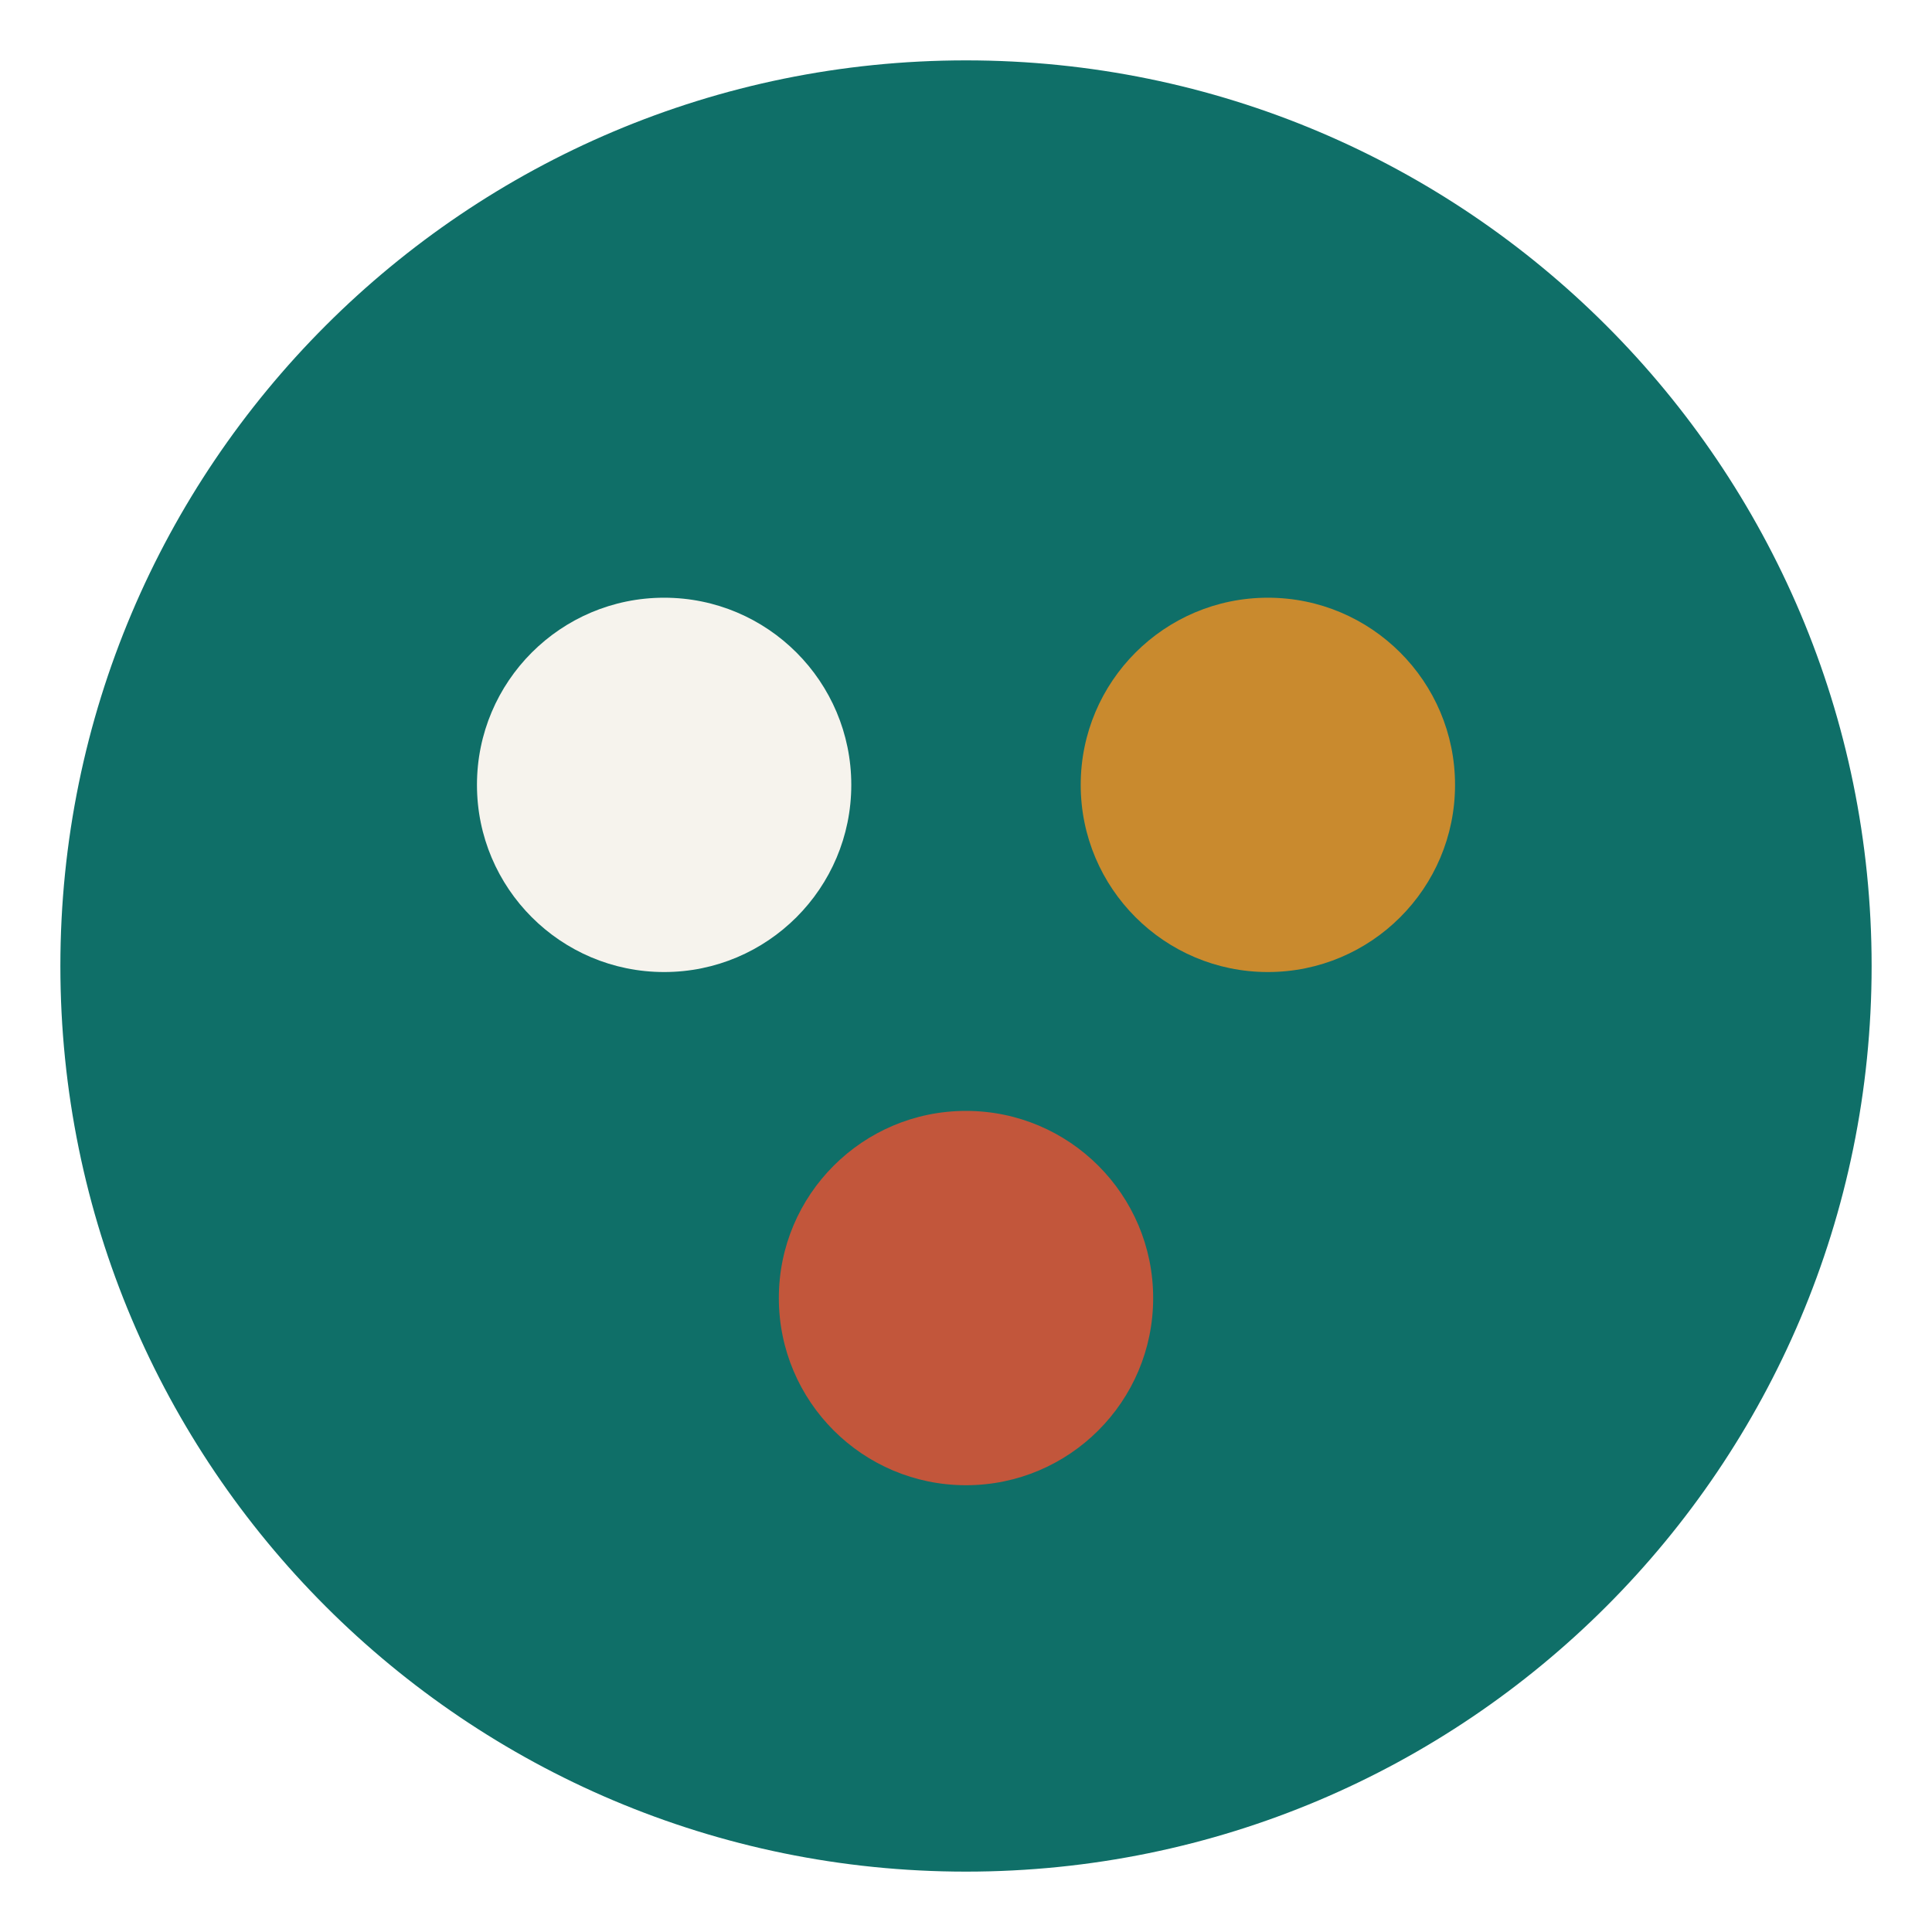
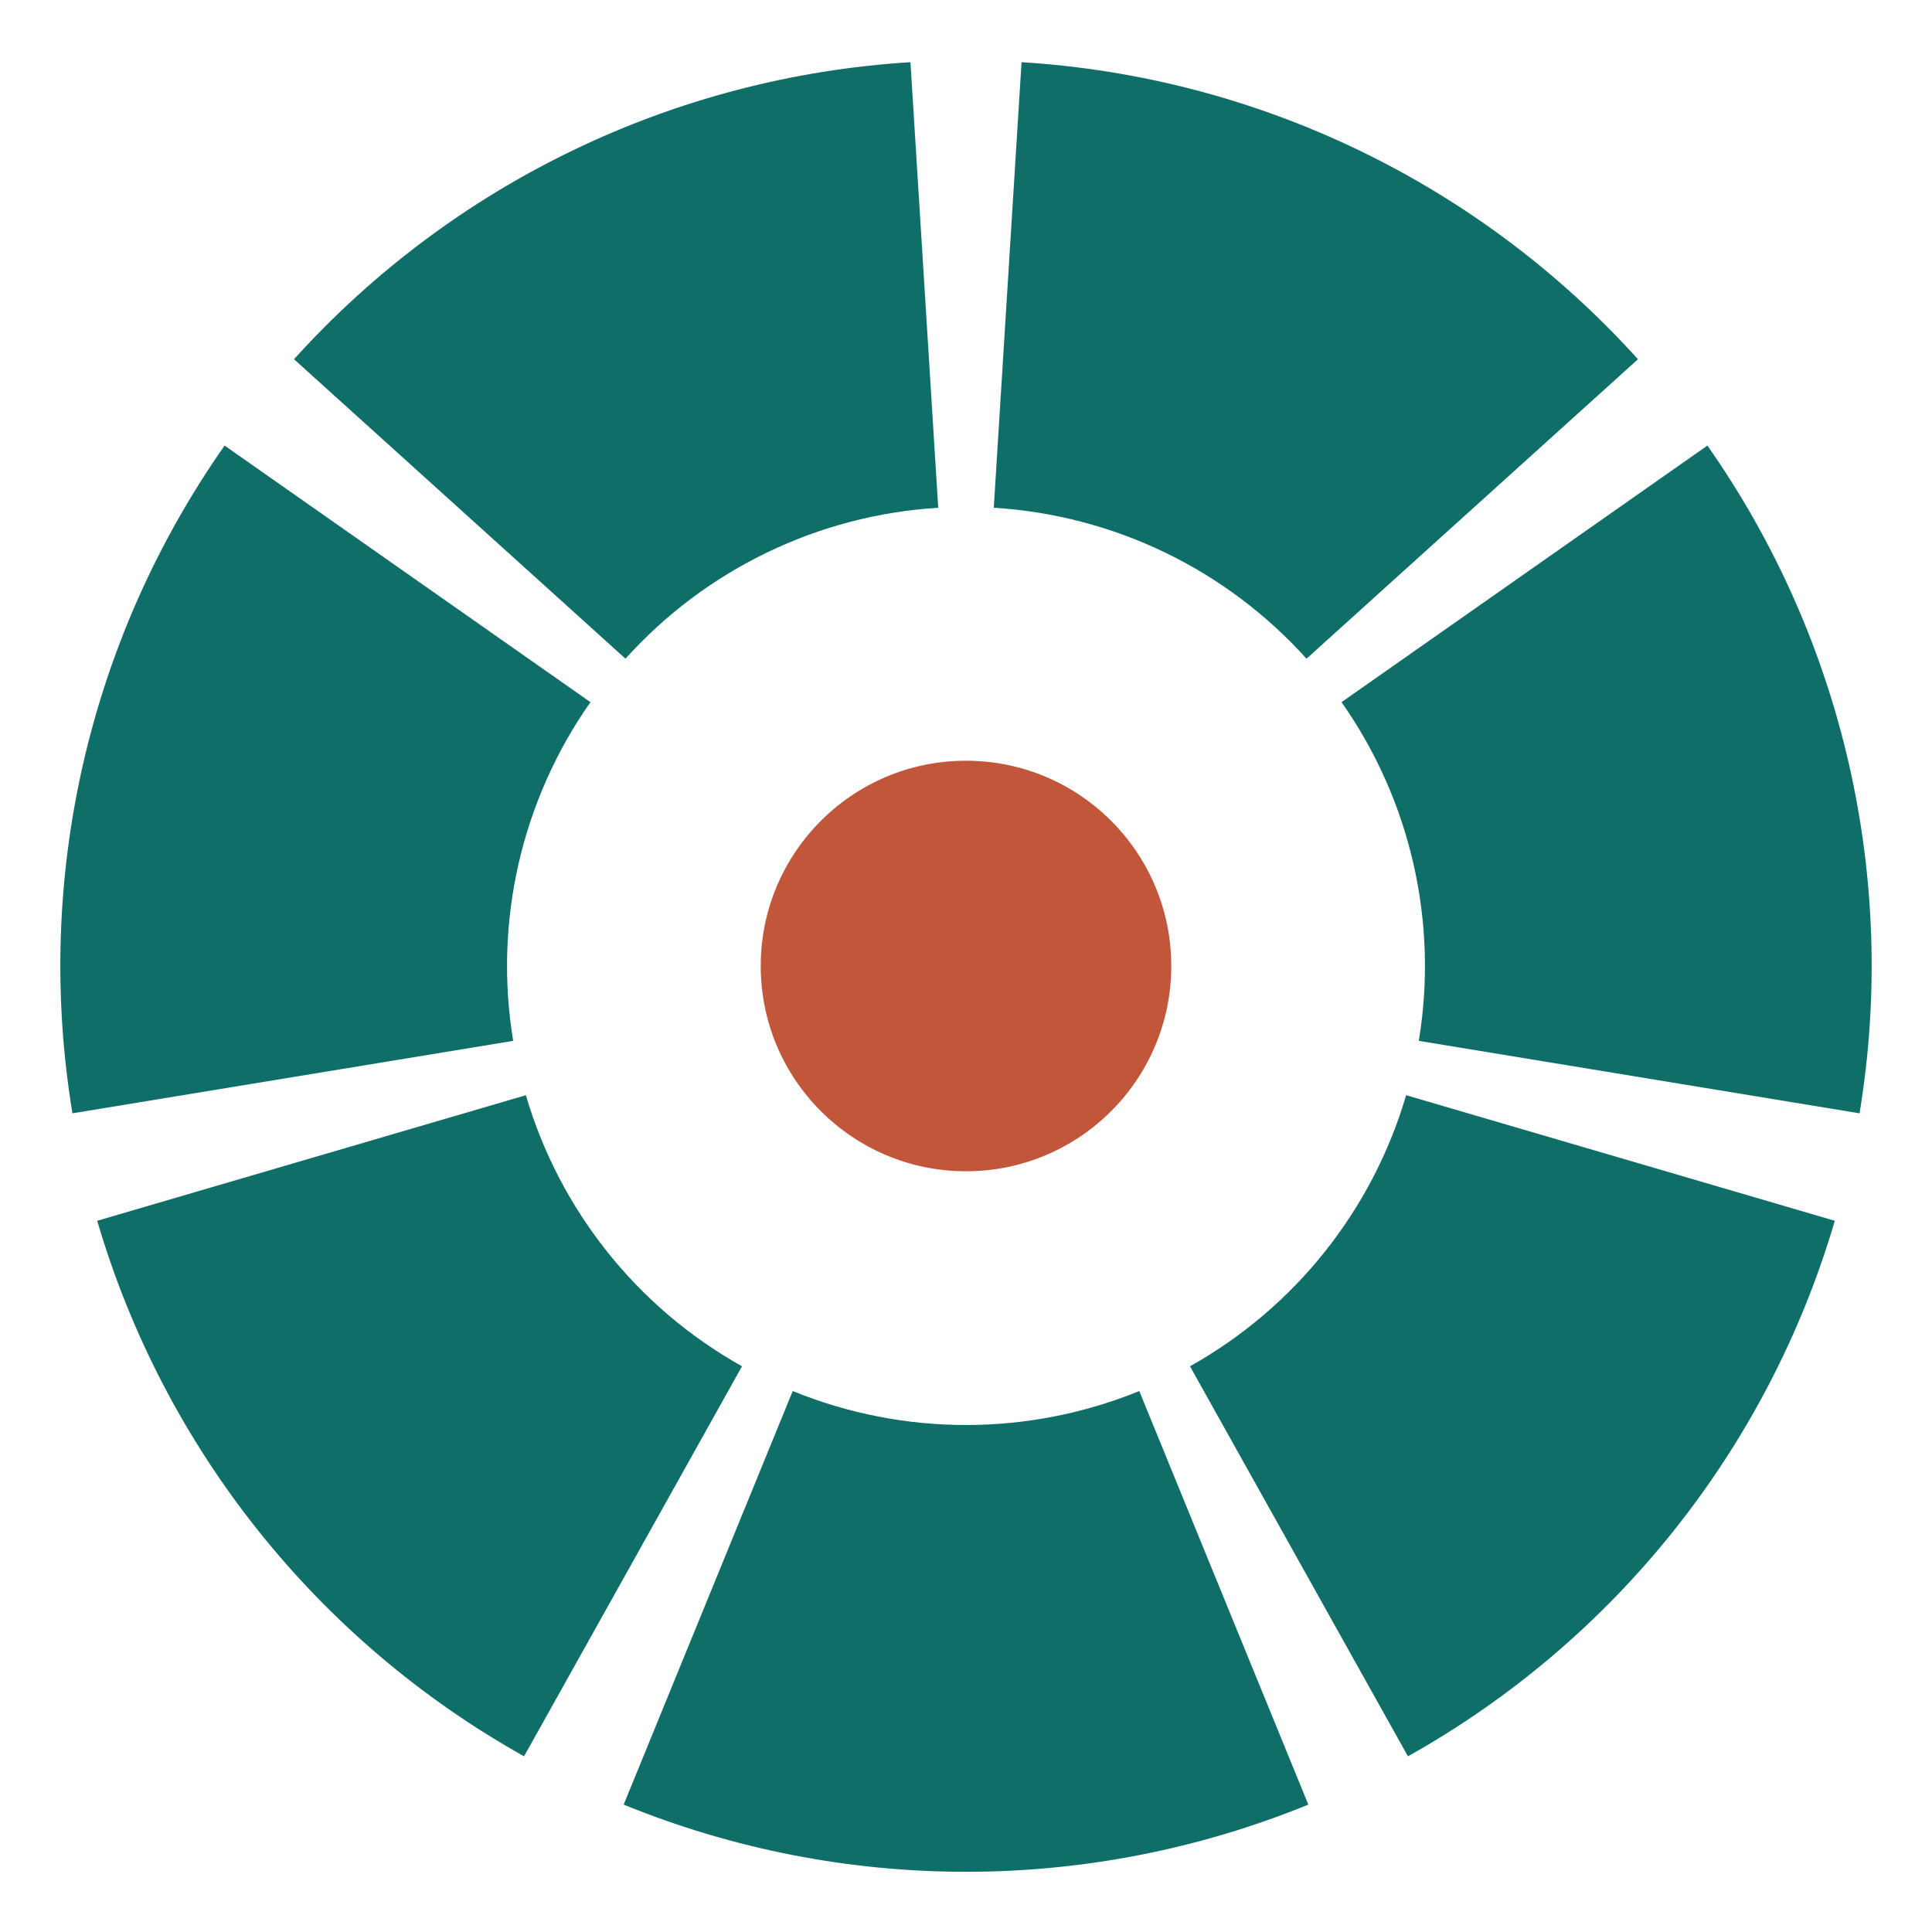
<svg xmlns="http://www.w3.org/2000/svg" viewBox="0 0 32 32">
-   <circle cx="16" cy="16" r="15" fill="#0F6F68" />
-   <circle cx="11" cy="13" r="3.1" fill="#F6F3ED" />
-   <circle cx="21" cy="13" r="3.1" fill="#C98A2E" />
-   <circle cx="16" cy="21.5" r="3.1" fill="#C2563B" />
+   <path d="M16.92 1.03A15 15 0 0 1 27.13 5.95L21.64 10.91A7.6 7.6 0 0 0 16.46 8.41Z" fill="#0F6F68" />
+   <path d="M28.28 7.38A15 15 0 0 1 30.8 18.44L23.5 17.24A7.6 7.6 0 0 0 22.22 11.63Z" fill="#0F6F68" />
+   <path d="M30.39 20.22A15 15 0 0 1 23.32 29.09L19.71 22.63A7.6 7.6 0 0 0 23.29 18.14Z" fill="#0F6F68" />
+   <path d="M21.67 29.89A15 15 0 0 1 10.33 29.89L13.13 23.04A7.6 7.6 0 0 0 18.87 23.04Z" fill="#0F6F68" />
+   <path d="M8.68 29.09A15 15 0 0 1 1.61 20.22L8.71 18.14A7.6 7.6 0 0 0 12.29 22.63Z" fill="#0F6F68" />
+   <path d="M1.2 18.44A15 15 0 0 1 3.72 7.38L9.78 11.63A7.6 7.6 0 0 0 8.5 17.24Z" fill="#0F6F68" />
+   <path d="M4.87 5.95A15 15 0 0 1 15.08 1.03L15.54 8.41A7.6 7.6 0 0 0 10.36 10.91Z" fill="#0F6F68" />
+   <circle cx="16" cy="16" r="3.4" fill="#C2563B" />
</svg>
